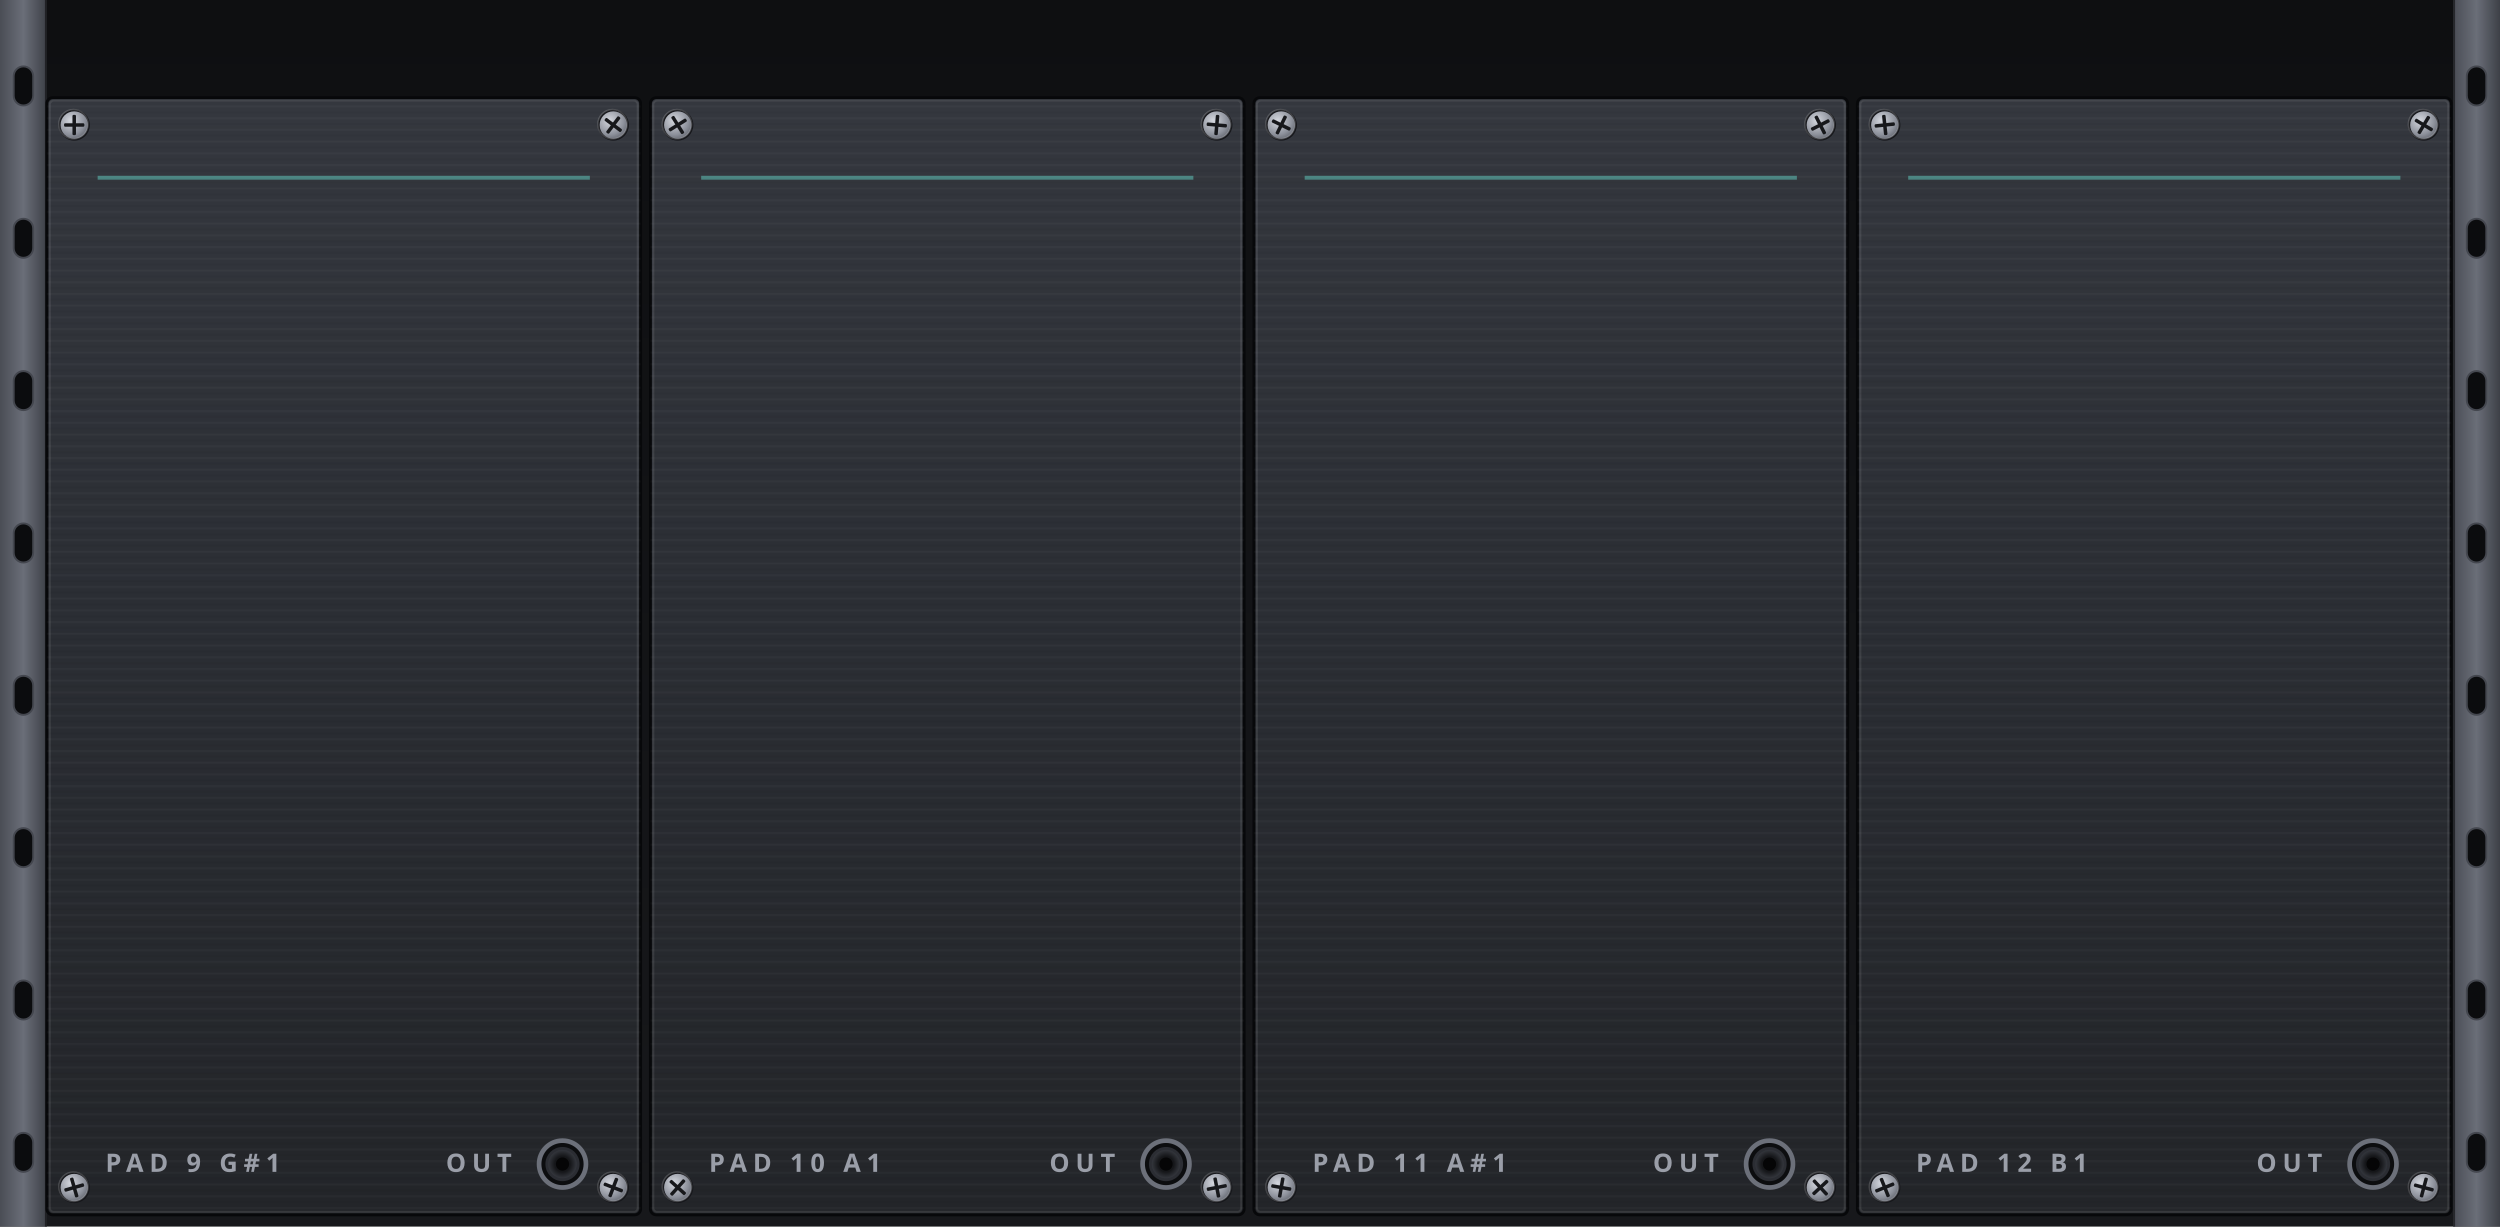
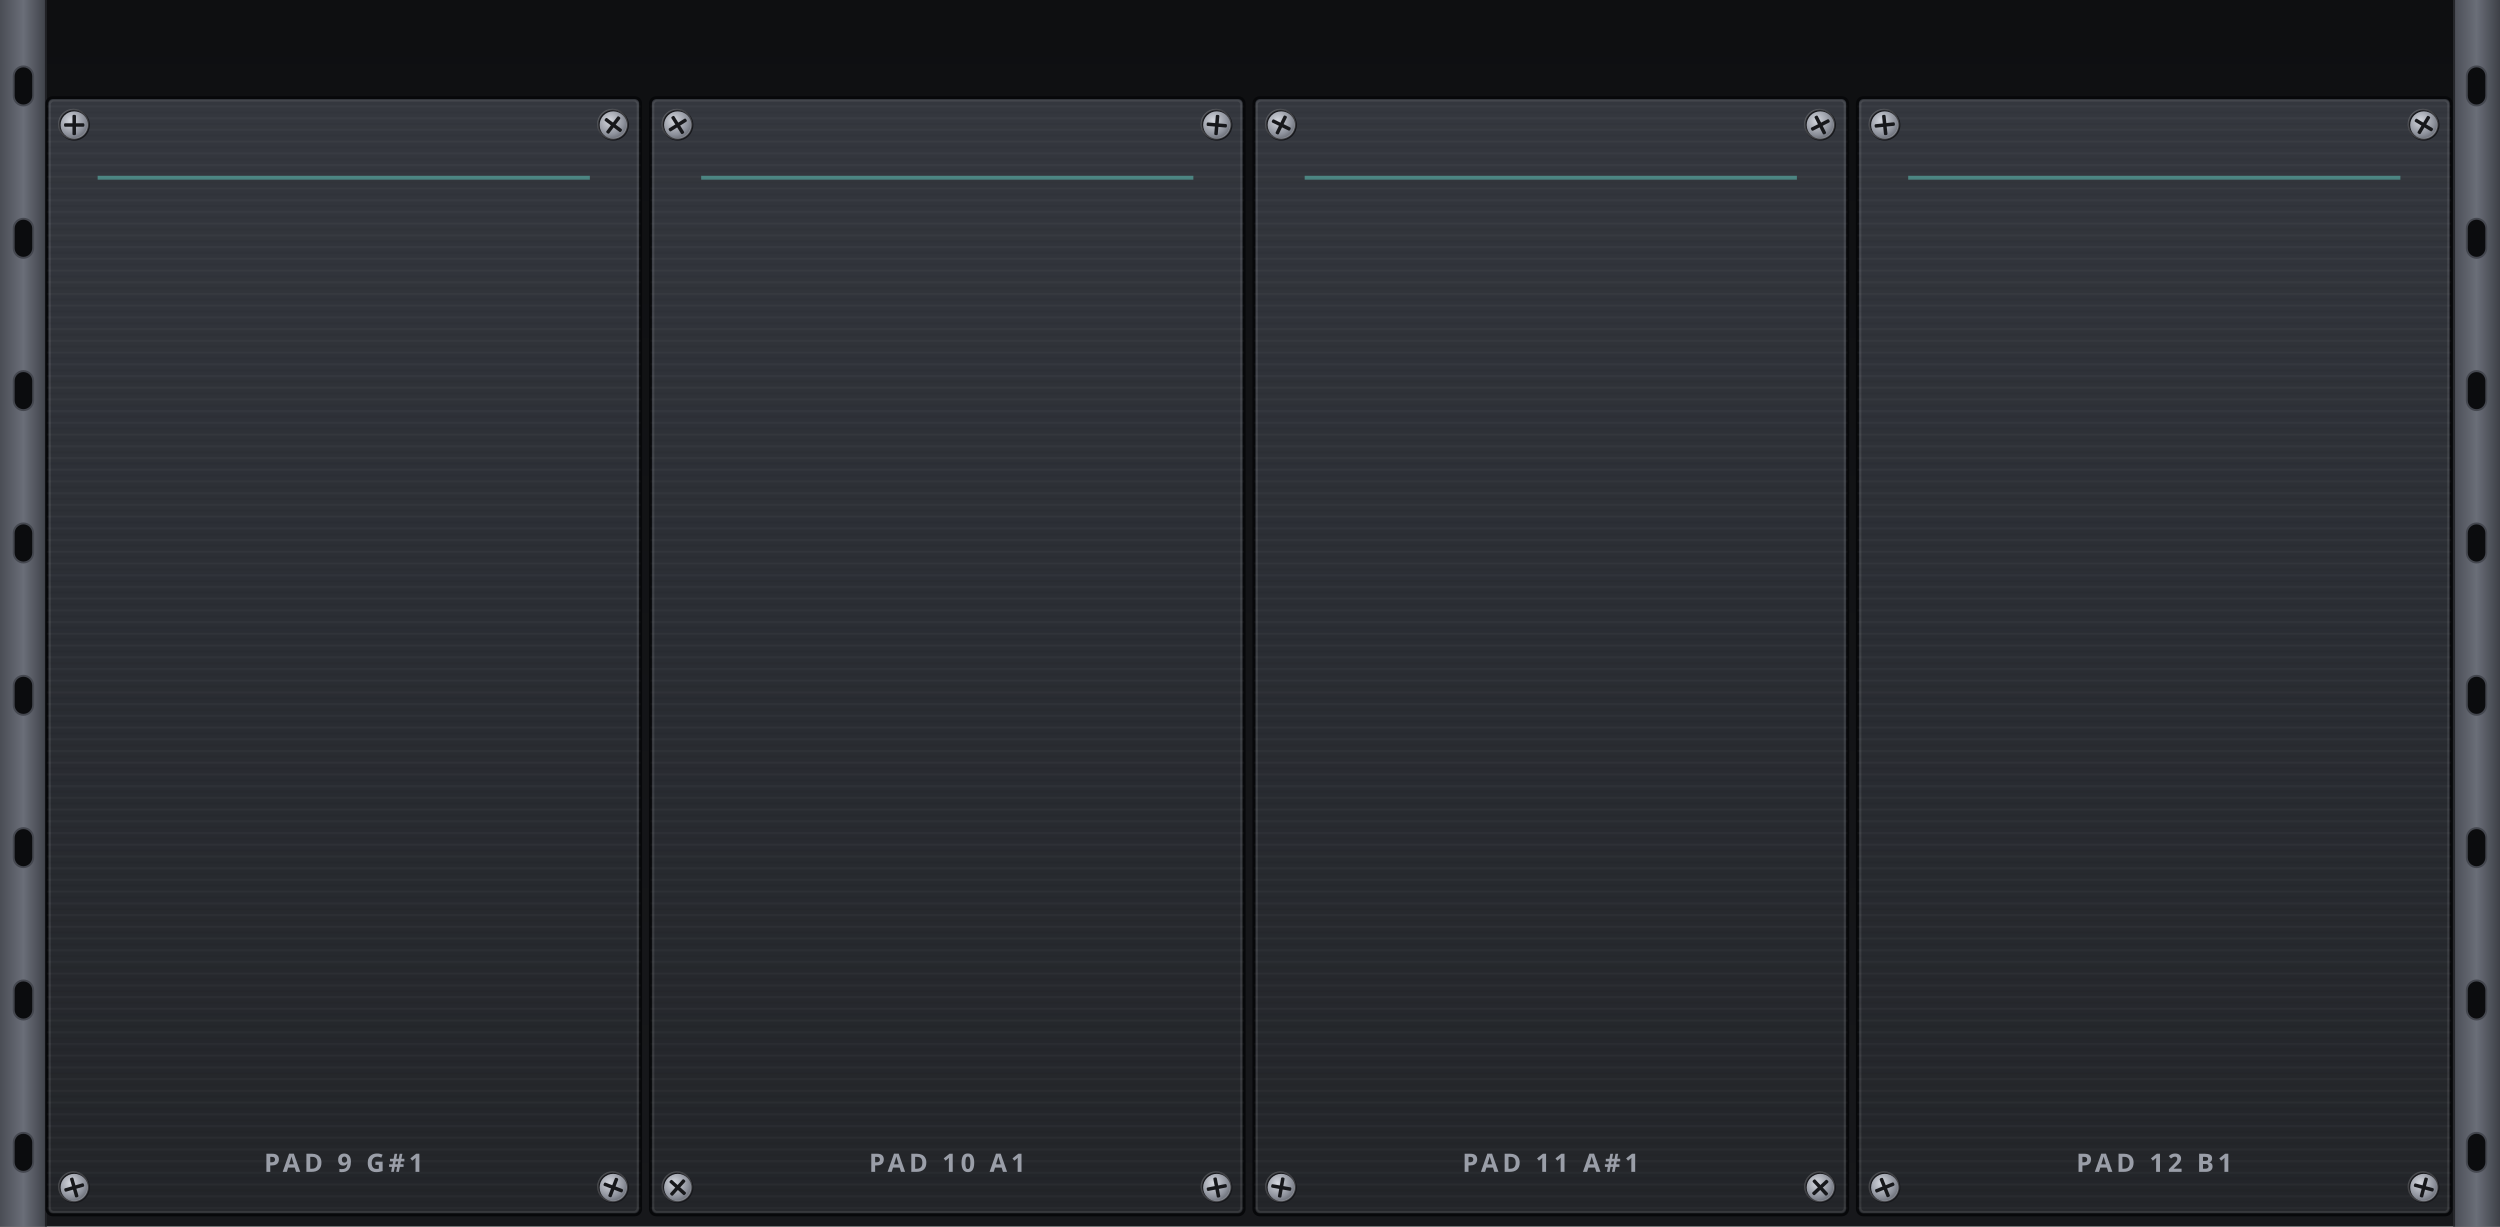
<svg xmlns="http://www.w3.org/2000/svg" viewBox="0 0 1280 628" width="1280" height="628">
  <defs>
    <linearGradient id="plate" x1="0" y1="0" x2="0" y2="1">
      <stop offset="0" stop-color="#34373e" />
      <stop offset="0.5" stop-color="#2a2d33" />
      <stop offset="1" stop-color="#232529" />
    </linearGradient>
    <linearGradient id="rail" x1="0" y1="0" x2="1" y2="0">
      <stop offset="0" stop-color="#4a4d55" />
      <stop offset="0.5" stop-color="#6a6e78" />
      <stop offset="1" stop-color="#3d4047" />
    </linearGradient>
    <radialGradient id="screw" cx="0.38" cy="0.35" r="0.8">
      <stop offset="0" stop-color="#d4d7de" />
      <stop offset="0.6" stop-color="#8d919b" />
      <stop offset="1" stop-color="#4f525a" />
    </radialGradient>
    <radialGradient id="hole" cx="0.5" cy="0.5" r="0.5">
      <stop offset="0.5" stop-color="#151619" />
      <stop offset="1" stop-color="#3a3d44" />
    </radialGradient>
    <pattern id="grain" width="6" height="6" patternUnits="userSpaceOnUse">
      <rect width="6" height="1" fill="#ffffff" fill-opacity="0.05" />
      <rect y="3" width="6" height="1" fill="#000000" fill-opacity="0.08" />
    </pattern>
    <linearGradient id="bgg" x1="0" y1="0" x2="0" y2="1">
      <stop offset="0" stop-color="#0e0f11" />
      <stop offset="1" stop-color="#17181b" />
    </linearGradient>
  </defs>
  <rect width="1280" height="628" fill="url(#bgg)" />
  <rect x="0" y="0" width="24" height="628" fill="url(#rail)" />
  <rect x="23" y="0" width="1" height="628" fill="#000" opacity="0.5" />
  <rect x="7" y="34" width="10" height="20" rx="5" fill="#0b0c0e" stroke="#44474f" stroke-width="1" />
  <rect x="7" y="112" width="10" height="20" rx="5" fill="#0b0c0e" stroke="#44474f" stroke-width="1" />
  <rect x="7" y="190" width="10" height="20" rx="5" fill="#0b0c0e" stroke="#44474f" stroke-width="1" />
  <rect x="7" y="268" width="10" height="20" rx="5" fill="#0b0c0e" stroke="#44474f" stroke-width="1" />
  <rect x="7" y="346" width="10" height="20" rx="5" fill="#0b0c0e" stroke="#44474f" stroke-width="1" />
  <rect x="7" y="424" width="10" height="20" rx="5" fill="#0b0c0e" stroke="#44474f" stroke-width="1" />
  <rect x="7" y="502" width="10" height="20" rx="5" fill="#0b0c0e" stroke="#44474f" stroke-width="1" />
  <rect x="7" y="580" width="10" height="20" rx="5" fill="#0b0c0e" stroke="#44474f" stroke-width="1" />
  <rect x="1256" y="0" width="24" height="628" fill="url(#rail)" />
  <rect x="1256" y="0" width="1" height="628" fill="#000" opacity="0.5" />
  <rect x="1263" y="34" width="10" height="20" rx="5" fill="#0b0c0e" stroke="#44474f" stroke-width="1" />
  <rect x="1263" y="112" width="10" height="20" rx="5" fill="#0b0c0e" stroke="#44474f" stroke-width="1" />
  <rect x="1263" y="190" width="10" height="20" rx="5" fill="#0b0c0e" stroke="#44474f" stroke-width="1" />
  <rect x="1263" y="268" width="10" height="20" rx="5" fill="#0b0c0e" stroke="#44474f" stroke-width="1" />
  <rect x="1263" y="346" width="10" height="20" rx="5" fill="#0b0c0e" stroke="#44474f" stroke-width="1" />
  <rect x="1263" y="424" width="10" height="20" rx="5" fill="#0b0c0e" stroke="#44474f" stroke-width="1" />
  <rect x="1263" y="502" width="10" height="20" rx="5" fill="#0b0c0e" stroke="#44474f" stroke-width="1" />
  <rect x="1263" y="580" width="10" height="20" rx="5" fill="#0b0c0e" stroke="#44474f" stroke-width="1" />
  <g>
    <rect x="24" y="50" width="304" height="572" rx="3" fill="url(#plate)" stroke="#07080a" stroke-width="1.5" />
    <rect x="25.5" y="51.5" width="301" height="569" rx="2" fill="none" stroke="#ffffff" stroke-opacity="0.09" stroke-width="1" />
    <rect x="24" y="50" width="304" height="572" rx="3" fill="url(#grain)" opacity="0.5" />
    <g transform="translate(38 64)">
      <circle r="7.5" fill="url(#screw)" stroke="#15161a" stroke-width="1" />
      <circle r="7.5" fill="none" stroke="#ffffff" stroke-opacity="0.18" stroke-width="0.8" transform="translate(-0.4 -0.4)" />
      <g transform="rotate(0)">
        <rect x="-5.2" y="-0.9" width="10.4" height="1.8" rx="0.6" fill="#17181b" />
        <rect x="-0.9" y="-5.2" width="1.8" height="10.4" rx="0.6" fill="#17181b" />
      </g>
    </g>
    <g transform="translate(314 64)">
      <circle r="7.5" fill="url(#screw)" stroke="#15161a" stroke-width="1" />
      <circle r="7.5" fill="none" stroke="#ffffff" stroke-opacity="0.18" stroke-width="0.8" transform="translate(-0.4 -0.4)" />
      <g transform="rotate(37)">
        <rect x="-5.2" y="-0.9" width="10.4" height="1.8" rx="0.6" fill="#17181b" />
        <rect x="-0.9" y="-5.2" width="1.8" height="10.4" rx="0.6" fill="#17181b" />
      </g>
    </g>
    <g transform="translate(38 608)">
      <circle r="7.5" fill="url(#screw)" stroke="#15161a" stroke-width="1" />
      <circle r="7.5" fill="none" stroke="#ffffff" stroke-opacity="0.18" stroke-width="0.8" transform="translate(-0.4 -0.4)" />
      <g transform="rotate(74)">
        <rect x="-5.2" y="-0.9" width="10.4" height="1.8" rx="0.6" fill="#17181b" />
        <rect x="-0.9" y="-5.2" width="1.8" height="10.4" rx="0.6" fill="#17181b" />
      </g>
    </g>
    <g transform="translate(314 608)">
      <circle r="7.5" fill="url(#screw)" stroke="#15161a" stroke-width="1" />
      <circle r="7.5" fill="none" stroke="#ffffff" stroke-opacity="0.18" stroke-width="0.8" transform="translate(-0.4 -0.4)" />
      <g transform="rotate(111)">
        <rect x="-5.2" y="-0.9" width="10.4" height="1.8" rx="0.6" fill="#17181b" />
        <rect x="-0.9" y="-5.2" width="1.8" height="10.4" rx="0.6" fill="#17181b" />
      </g>
    </g>
    <rect x="50" y="90" width="252" height="2" fill="#5ec2b7" fill-opacity="0.55" />
-     <text x="54" y="600" font-family="Titillium Web" font-weight="600" font-size="13" letter-spacing="3" fill="#9a9ea8">PAD 9  G#1</text>
-     <text x="262" y="600" text-anchor="end" font-family="Titillium Web" font-weight="600" font-size="13" letter-spacing="3" fill="#9a9ea8">OUT</text>
-     <g transform="translate(288 596)">
-       <circle r="12" fill="#0c0d0f" stroke="#6c707a" stroke-width="2.4" />
-       <circle r="8" fill="url(#hole)" stroke="#2b2d33" stroke-width="1.5" />
-       <circle r="3.4" fill="#050506" />
-     </g>
+     <text x="176" y="600" text-anchor="middle" font-family="Titillium Web" font-weight="600" font-size="13" letter-spacing="2" fill="#9a9ea8">PAD 9  G#1</text>
  </g>
  <g>
    <rect x="333" y="50" width="304" height="572" rx="3" fill="url(#plate)" stroke="#07080a" stroke-width="1.5" />
    <rect x="334.5" y="51.5" width="301" height="569" rx="2" fill="none" stroke="#ffffff" stroke-opacity="0.09" stroke-width="1" />
    <rect x="333" y="50" width="304" height="572" rx="3" fill="url(#grain)" opacity="0.5" />
    <g transform="translate(347 64)">
      <circle r="7.5" fill="url(#screw)" stroke="#15161a" stroke-width="1" />
      <circle r="7.5" fill="none" stroke="#ffffff" stroke-opacity="0.18" stroke-width="0.8" transform="translate(-0.4 -0.4)" />
      <g transform="rotate(148)">
        <rect x="-5.2" y="-0.9" width="10.4" height="1.8" rx="0.6" fill="#17181b" />
        <rect x="-0.9" y="-5.2" width="1.8" height="10.4" rx="0.6" fill="#17181b" />
      </g>
    </g>
    <g transform="translate(623 64)">
      <circle r="7.5" fill="url(#screw)" stroke="#15161a" stroke-width="1" />
      <circle r="7.5" fill="none" stroke="#ffffff" stroke-opacity="0.18" stroke-width="0.8" transform="translate(-0.4 -0.4)" />
      <g transform="rotate(5)">
        <rect x="-5.2" y="-0.9" width="10.4" height="1.8" rx="0.6" fill="#17181b" />
        <rect x="-0.9" y="-5.2" width="1.8" height="10.4" rx="0.6" fill="#17181b" />
      </g>
    </g>
    <g transform="translate(347 608)">
      <circle r="7.5" fill="url(#screw)" stroke="#15161a" stroke-width="1" />
      <circle r="7.5" fill="none" stroke="#ffffff" stroke-opacity="0.18" stroke-width="0.8" transform="translate(-0.4 -0.4)" />
      <g transform="rotate(42)">
        <rect x="-5.2" y="-0.9" width="10.4" height="1.8" rx="0.6" fill="#17181b" />
        <rect x="-0.9" y="-5.2" width="1.8" height="10.4" rx="0.6" fill="#17181b" />
      </g>
    </g>
    <g transform="translate(623 608)">
      <circle r="7.5" fill="url(#screw)" stroke="#15161a" stroke-width="1" />
      <circle r="7.5" fill="none" stroke="#ffffff" stroke-opacity="0.18" stroke-width="0.8" transform="translate(-0.4 -0.4)" />
      <g transform="rotate(79)">
        <rect x="-5.2" y="-0.9" width="10.4" height="1.8" rx="0.6" fill="#17181b" />
        <rect x="-0.9" y="-5.2" width="1.8" height="10.4" rx="0.6" fill="#17181b" />
      </g>
    </g>
    <rect x="359" y="90" width="252" height="2" fill="#5ec2b7" fill-opacity="0.55" />
-     <text x="363" y="600" font-family="Titillium Web" font-weight="600" font-size="13" letter-spacing="3" fill="#9a9ea8">PAD 10  A1</text>
-     <text x="571" y="600" text-anchor="end" font-family="Titillium Web" font-weight="600" font-size="13" letter-spacing="3" fill="#9a9ea8">OUT</text>
-     <g transform="translate(597 596)">
-       <circle r="12" fill="#0c0d0f" stroke="#6c707a" stroke-width="2.4" />
-       <circle r="8" fill="url(#hole)" stroke="#2b2d33" stroke-width="1.5" />
-       <circle r="3.4" fill="#050506" />
-     </g>
+     <text x="485" y="600" text-anchor="middle" font-family="Titillium Web" font-weight="600" font-size="13" letter-spacing="2" fill="#9a9ea8">PAD 10  A1</text>
  </g>
  <g>
    <rect x="642" y="50" width="304" height="572" rx="3" fill="url(#plate)" stroke="#07080a" stroke-width="1.5" />
    <rect x="643.5" y="51.5" width="301" height="569" rx="2" fill="none" stroke="#ffffff" stroke-opacity="0.09" stroke-width="1" />
    <rect x="642" y="50" width="304" height="572" rx="3" fill="url(#grain)" opacity="0.5" />
    <g transform="translate(656 64)">
      <circle r="7.5" fill="url(#screw)" stroke="#15161a" stroke-width="1" />
      <circle r="7.5" fill="none" stroke="#ffffff" stroke-opacity="0.18" stroke-width="0.8" transform="translate(-0.4 -0.4)" />
      <g transform="rotate(116)">
        <rect x="-5.2" y="-0.9" width="10.4" height="1.8" rx="0.6" fill="#17181b" />
        <rect x="-0.9" y="-5.2" width="1.8" height="10.4" rx="0.6" fill="#17181b" />
      </g>
    </g>
    <g transform="translate(932 64)">
      <circle r="7.5" fill="url(#screw)" stroke="#15161a" stroke-width="1" />
      <circle r="7.5" fill="none" stroke="#ffffff" stroke-opacity="0.18" stroke-width="0.8" transform="translate(-0.4 -0.4)" />
      <g transform="rotate(153)">
        <rect x="-5.2" y="-0.9" width="10.4" height="1.8" rx="0.6" fill="#17181b" />
        <rect x="-0.9" y="-5.2" width="1.8" height="10.4" rx="0.6" fill="#17181b" />
      </g>
    </g>
    <g transform="translate(656 608)">
      <circle r="7.5" fill="url(#screw)" stroke="#15161a" stroke-width="1" />
      <circle r="7.5" fill="none" stroke="#ffffff" stroke-opacity="0.18" stroke-width="0.8" transform="translate(-0.4 -0.4)" />
      <g transform="rotate(10)">
        <rect x="-5.2" y="-0.9" width="10.4" height="1.8" rx="0.6" fill="#17181b" />
        <rect x="-0.9" y="-5.2" width="1.8" height="10.4" rx="0.6" fill="#17181b" />
      </g>
    </g>
    <g transform="translate(932 608)">
      <circle r="7.5" fill="url(#screw)" stroke="#15161a" stroke-width="1" />
      <circle r="7.5" fill="none" stroke="#ffffff" stroke-opacity="0.18" stroke-width="0.8" transform="translate(-0.4 -0.4)" />
      <g transform="rotate(47)">
        <rect x="-5.2" y="-0.9" width="10.4" height="1.8" rx="0.6" fill="#17181b" />
        <rect x="-0.9" y="-5.2" width="1.8" height="10.4" rx="0.6" fill="#17181b" />
      </g>
    </g>
    <rect x="668" y="90" width="252" height="2" fill="#5ec2b7" fill-opacity="0.55" />
-     <text x="672" y="600" font-family="Titillium Web" font-weight="600" font-size="13" letter-spacing="3" fill="#9a9ea8">PAD 11  A#1</text>
-     <text x="880" y="600" text-anchor="end" font-family="Titillium Web" font-weight="600" font-size="13" letter-spacing="3" fill="#9a9ea8">OUT</text>
-     <g transform="translate(906 596)">
-       <circle r="12" fill="#0c0d0f" stroke="#6c707a" stroke-width="2.4" />
-       <circle r="8" fill="url(#hole)" stroke="#2b2d33" stroke-width="1.5" />
-       <circle r="3.4" fill="#050506" />
-     </g>
+     <text x="794" y="600" text-anchor="middle" font-family="Titillium Web" font-weight="600" font-size="13" letter-spacing="2" fill="#9a9ea8">PAD 11  A#1</text>
  </g>
  <g>
    <rect x="951" y="50" width="304" height="572" rx="3" fill="url(#plate)" stroke="#07080a" stroke-width="1.5" />
    <rect x="952.5" y="51.5" width="301" height="569" rx="2" fill="none" stroke="#ffffff" stroke-opacity="0.09" stroke-width="1" />
    <rect x="951" y="50" width="304" height="572" rx="3" fill="url(#grain)" opacity="0.5" />
    <g transform="translate(965 64)">
      <circle r="7.5" fill="url(#screw)" stroke="#15161a" stroke-width="1" />
      <circle r="7.5" fill="none" stroke="#ffffff" stroke-opacity="0.18" stroke-width="0.8" transform="translate(-0.4 -0.4)" />
      <g transform="rotate(84)">
        <rect x="-5.2" y="-0.9" width="10.4" height="1.8" rx="0.6" fill="#17181b" />
        <rect x="-0.9" y="-5.2" width="1.8" height="10.4" rx="0.6" fill="#17181b" />
      </g>
    </g>
    <g transform="translate(1241 64)">
      <circle r="7.5" fill="url(#screw)" stroke="#15161a" stroke-width="1" />
      <circle r="7.5" fill="none" stroke="#ffffff" stroke-opacity="0.18" stroke-width="0.8" transform="translate(-0.4 -0.4)" />
      <g transform="rotate(121)">
        <rect x="-5.2" y="-0.9" width="10.4" height="1.8" rx="0.6" fill="#17181b" />
        <rect x="-0.9" y="-5.2" width="1.8" height="10.4" rx="0.6" fill="#17181b" />
      </g>
    </g>
    <g transform="translate(965 608)">
      <circle r="7.5" fill="url(#screw)" stroke="#15161a" stroke-width="1" />
      <circle r="7.5" fill="none" stroke="#ffffff" stroke-opacity="0.18" stroke-width="0.8" transform="translate(-0.4 -0.4)" />
      <g transform="rotate(158)">
        <rect x="-5.2" y="-0.9" width="10.4" height="1.8" rx="0.6" fill="#17181b" />
        <rect x="-0.9" y="-5.2" width="1.8" height="10.4" rx="0.6" fill="#17181b" />
      </g>
    </g>
    <g transform="translate(1241 608)">
      <circle r="7.5" fill="url(#screw)" stroke="#15161a" stroke-width="1" />
      <circle r="7.5" fill="none" stroke="#ffffff" stroke-opacity="0.18" stroke-width="0.8" transform="translate(-0.4 -0.4)" />
      <g transform="rotate(15)">
        <rect x="-5.2" y="-0.9" width="10.4" height="1.8" rx="0.6" fill="#17181b" />
        <rect x="-0.9" y="-5.2" width="1.8" height="10.4" rx="0.6" fill="#17181b" />
      </g>
    </g>
    <rect x="977" y="90" width="252" height="2" fill="#5ec2b7" fill-opacity="0.55" />
-     <text x="981" y="600" font-family="Titillium Web" font-weight="600" font-size="13" letter-spacing="3" fill="#9a9ea8">PAD 12  B1</text>
-     <text x="1189" y="600" text-anchor="end" font-family="Titillium Web" font-weight="600" font-size="13" letter-spacing="3" fill="#9a9ea8">OUT</text>
-     <g transform="translate(1215 596)">
-       <circle r="12" fill="#0c0d0f" stroke="#6c707a" stroke-width="2.4" />
-       <circle r="8" fill="url(#hole)" stroke="#2b2d33" stroke-width="1.5" />
-       <circle r="3.4" fill="#050506" />
-     </g>
+     <text x="1103" y="600" text-anchor="middle" font-family="Titillium Web" font-weight="600" font-size="13" letter-spacing="2" fill="#9a9ea8">PAD 12  B1</text>
  </g>
</svg>
